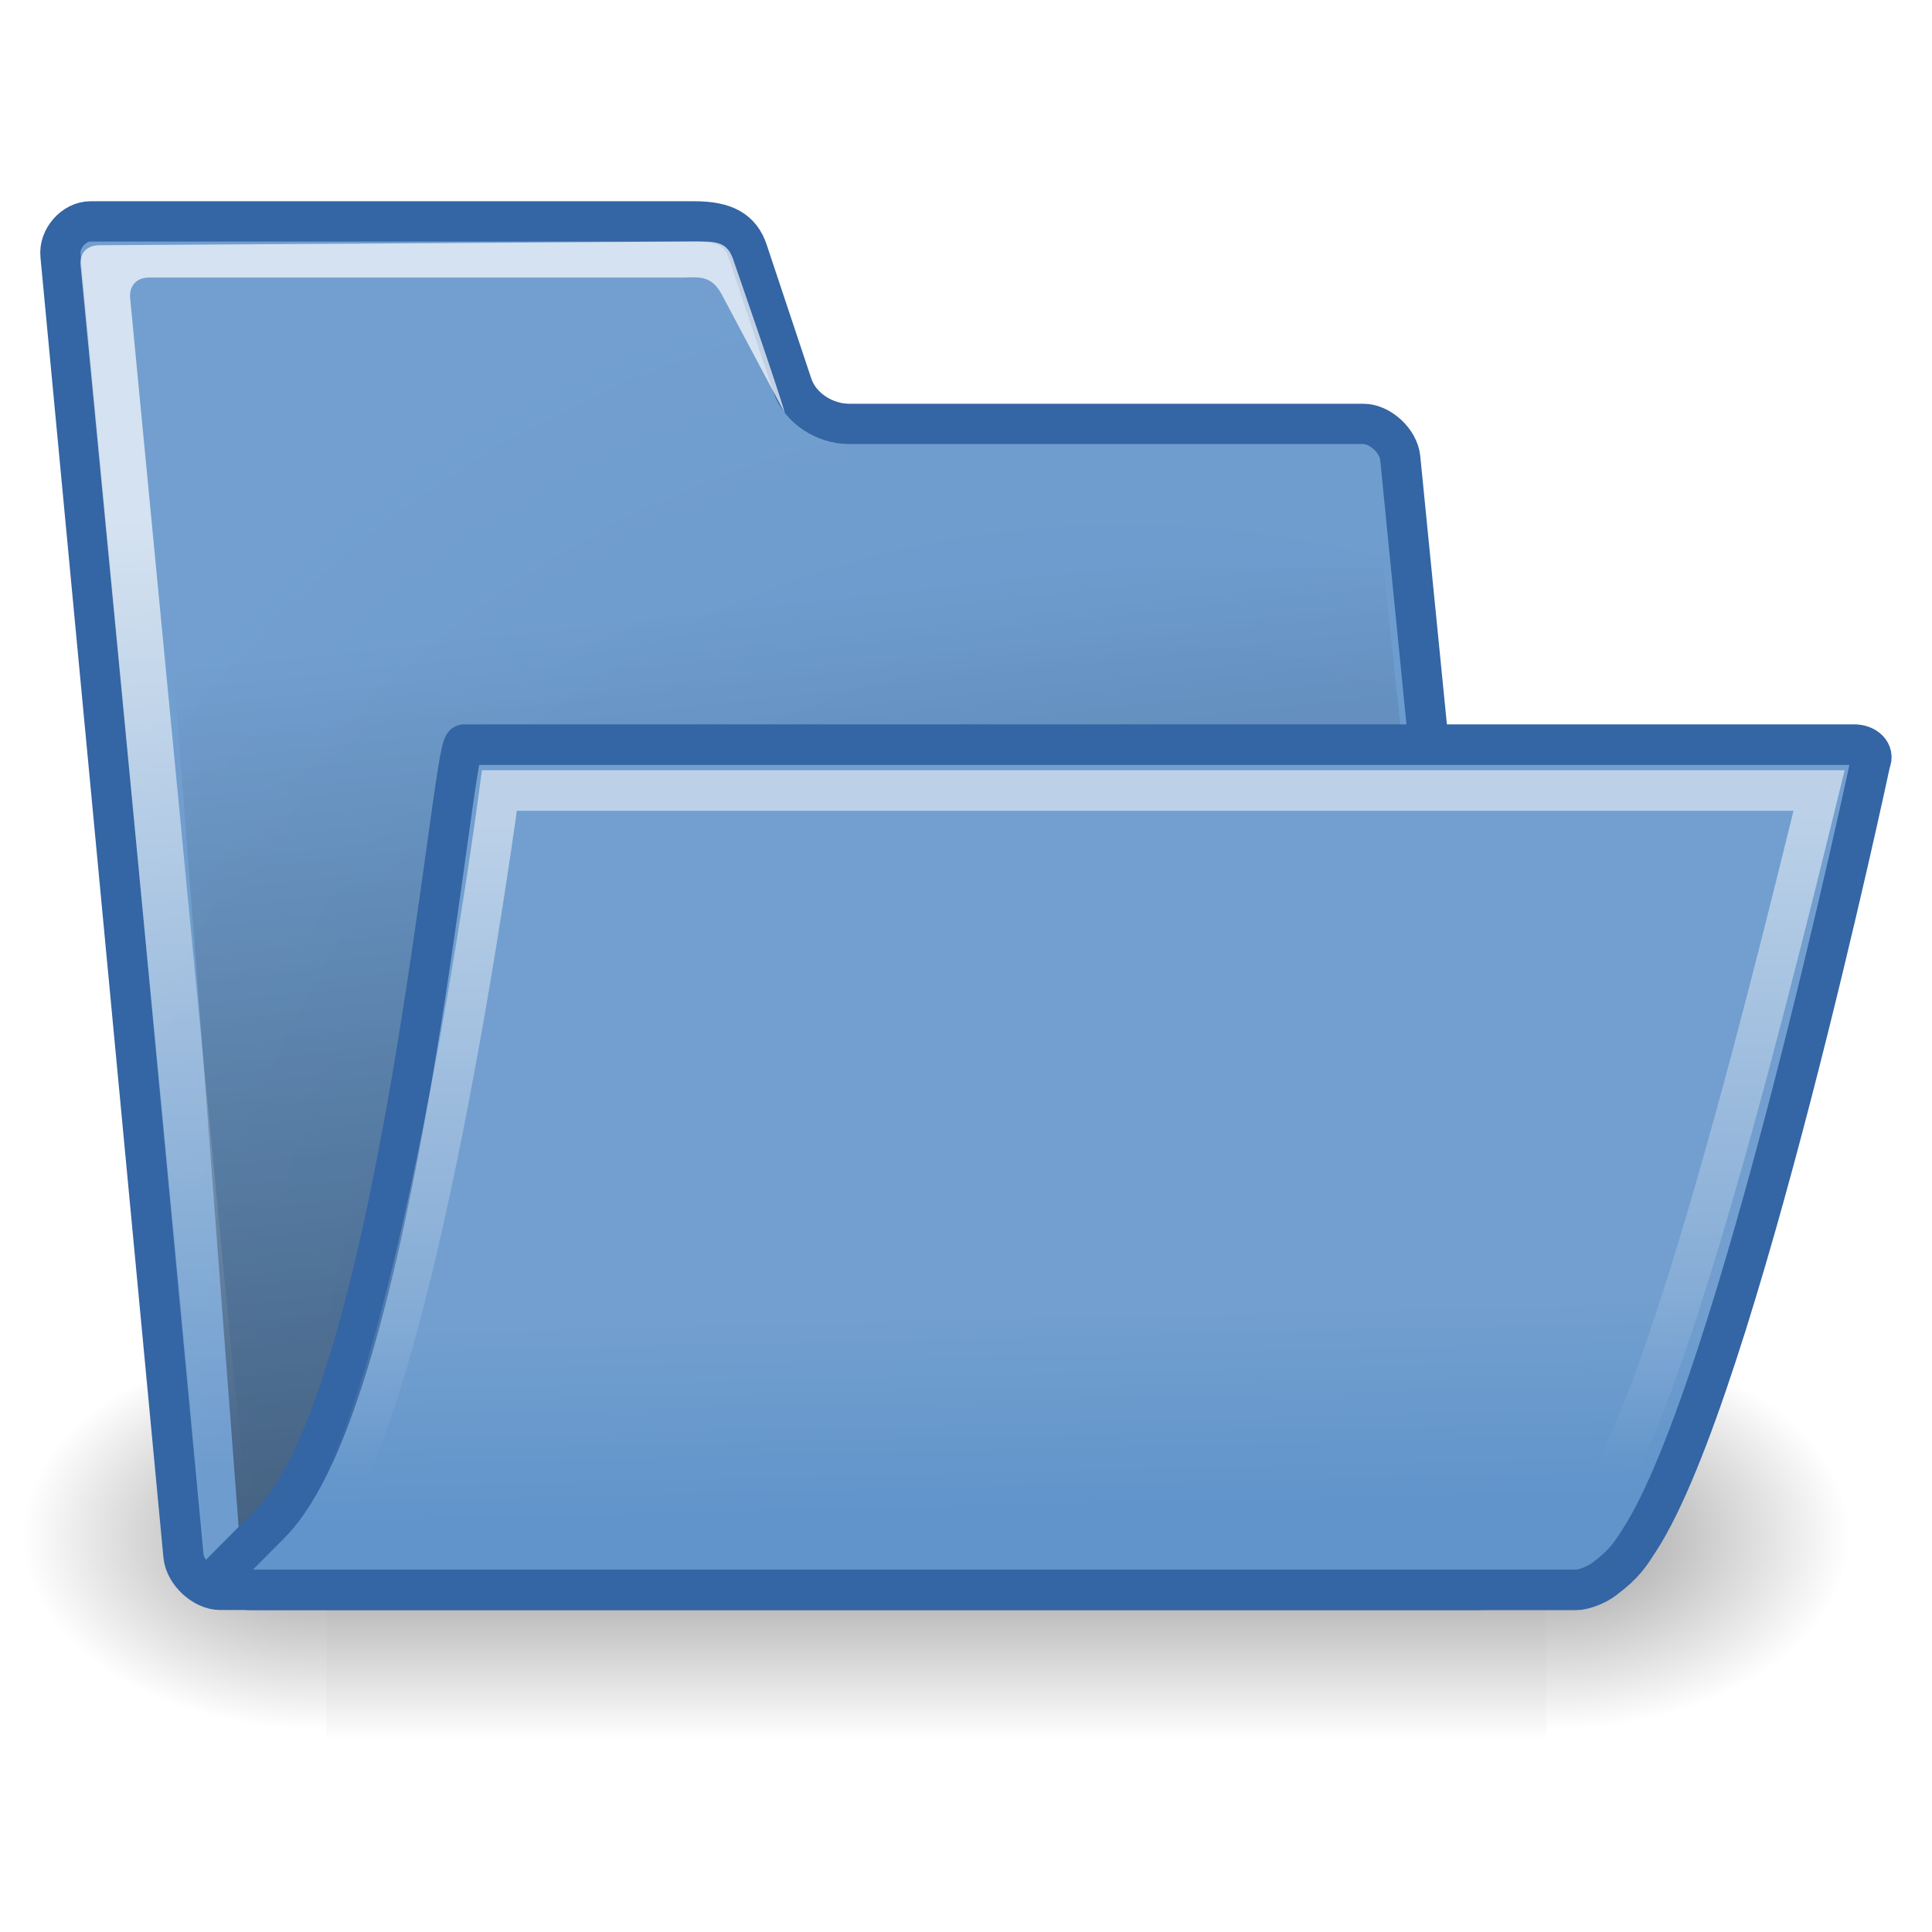
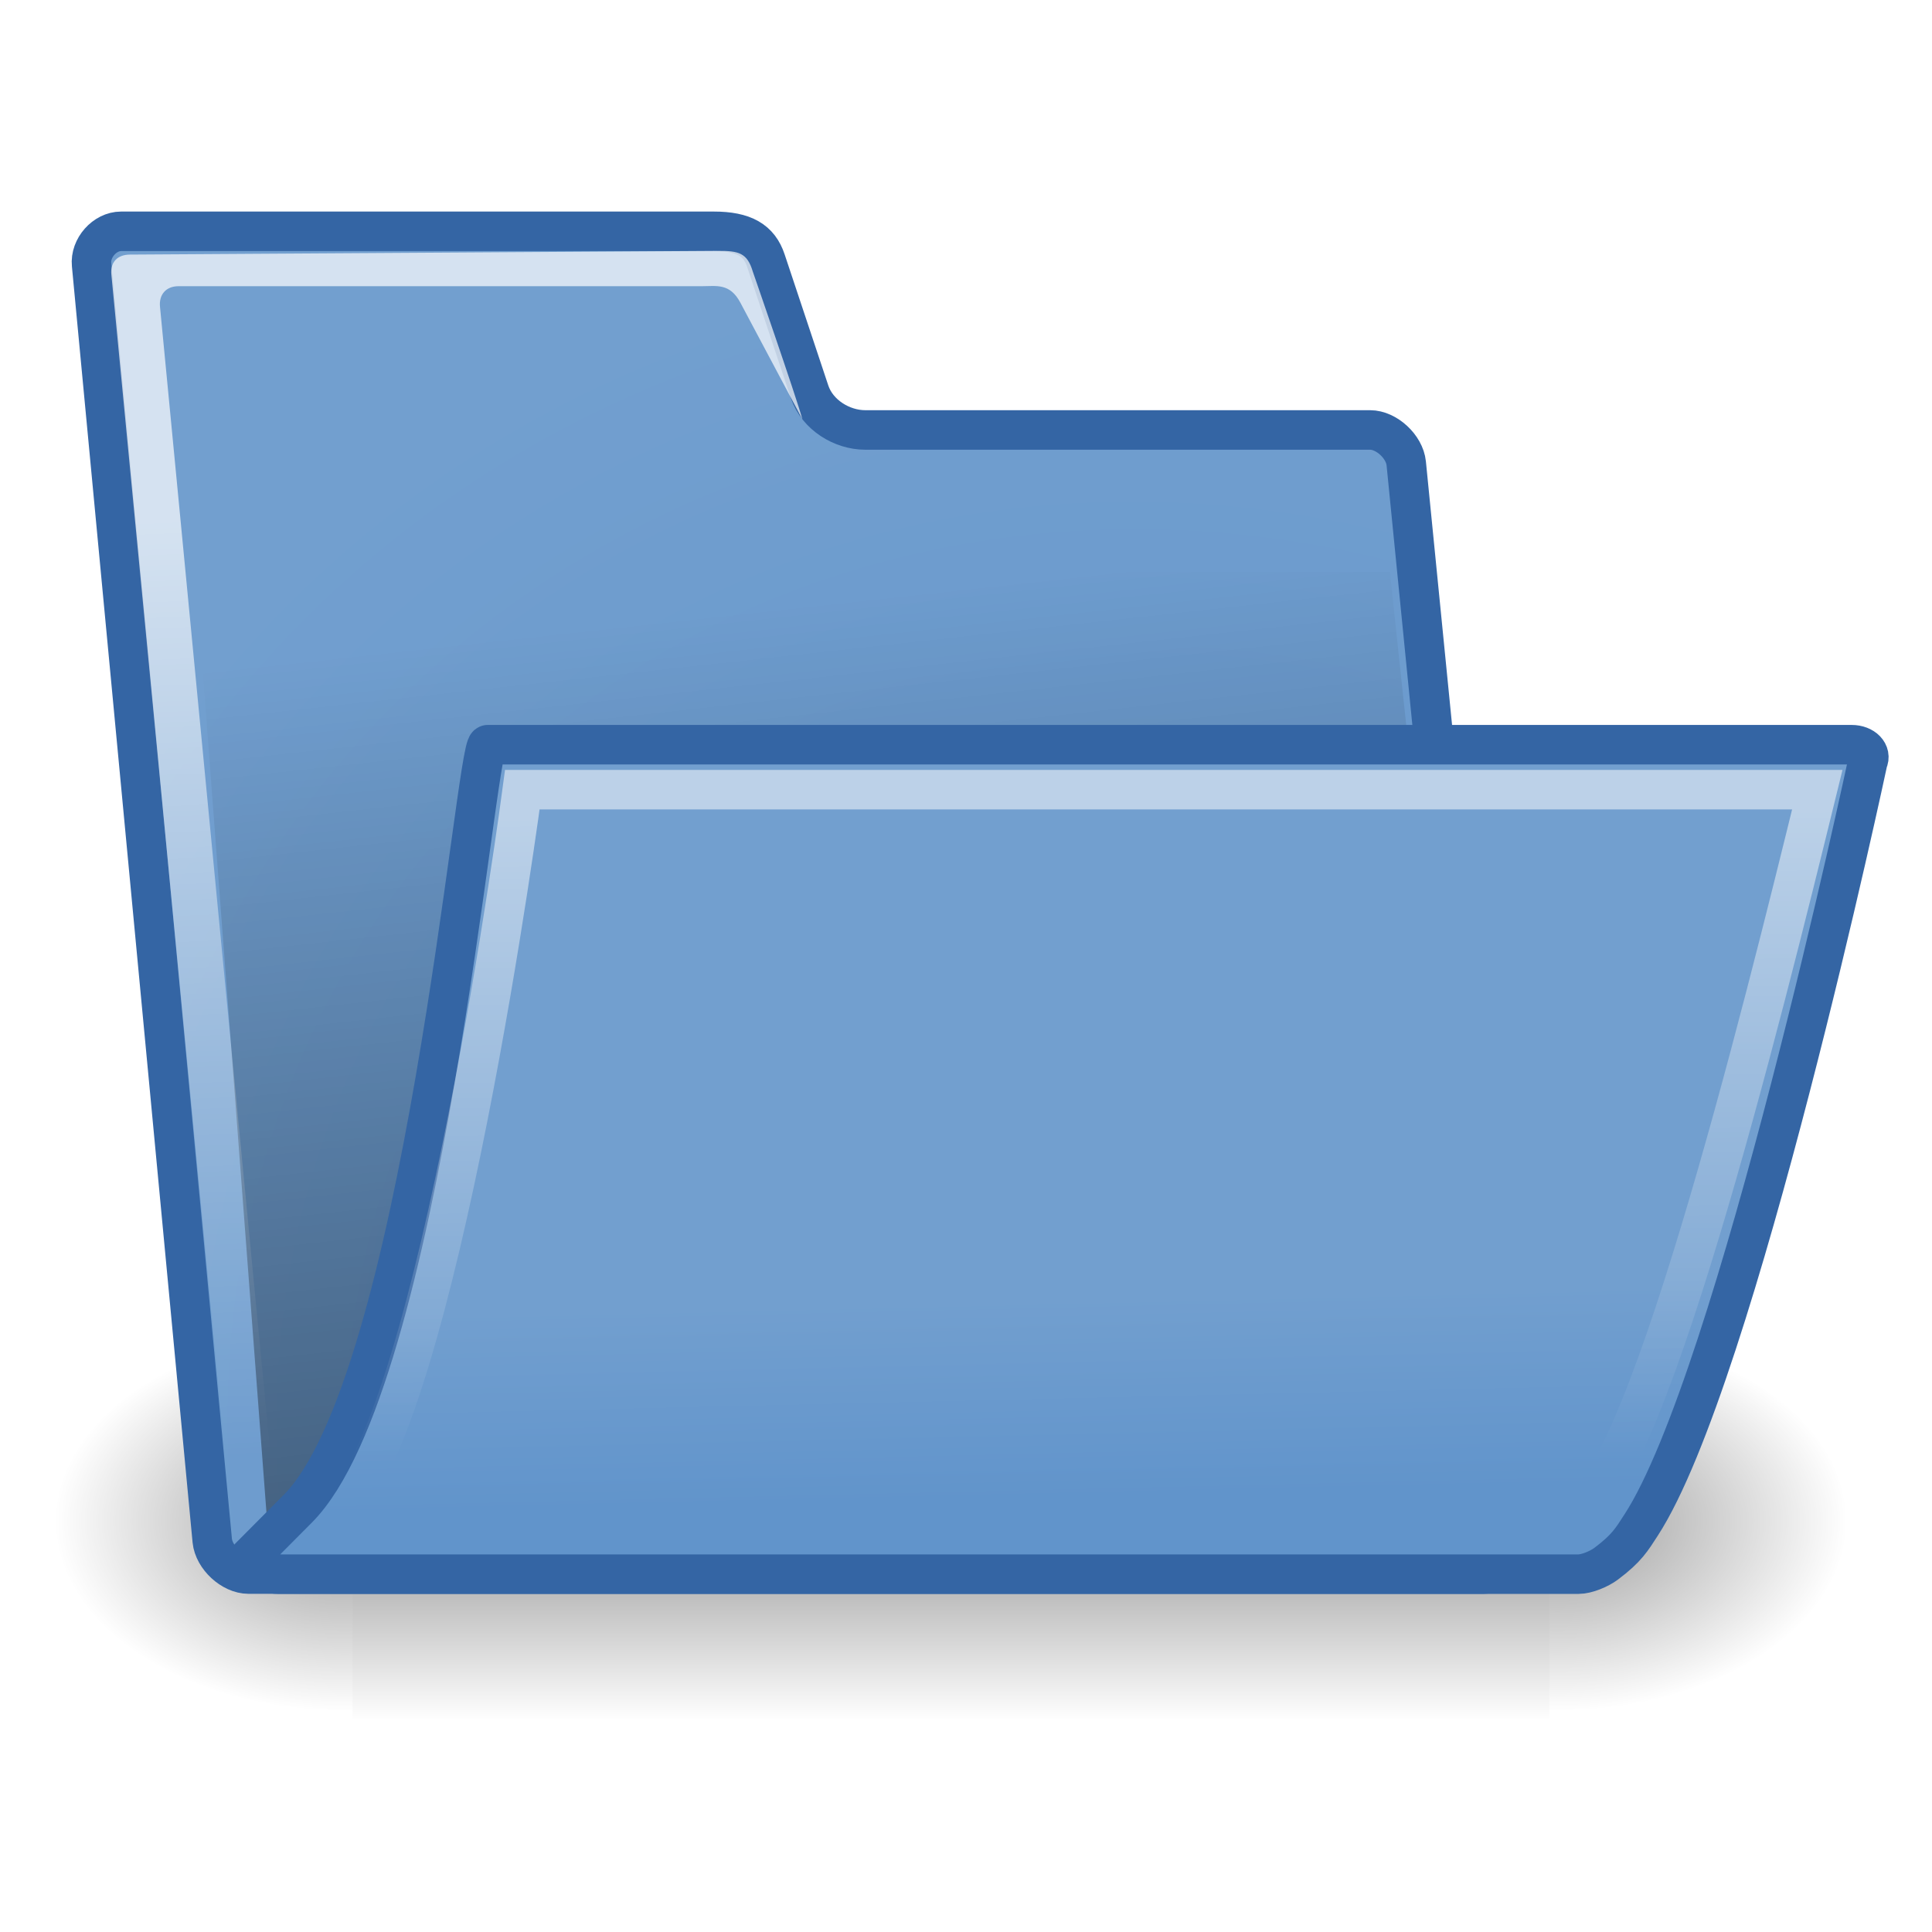
- <svg xmlns="http://www.w3.org/2000/svg" xmlns:xlink="http://www.w3.org/1999/xlink" width="48px" height="48px" id="svg97" version="1.1">
+ <svg xmlns="http://www.w3.org/2000/svg" xmlns:xlink="http://www.w3.org/1999/xlink" width="22" height="22" id="svg97" version="1.1">
  <defs id="defs3">
    <radialGradient xlink:href="#linearGradient5060" id="radialGradient6719" gradientUnits="userSpaceOnUse" gradientTransform="matrix(-2.774389,0,0,1.969706,112.7623,-872.8854)" cx="605.714" cy="486.648" fx="605.714" fy="486.648" r="117.143" />
    <linearGradient id="linearGradient5060">
      <stop style="stop-color:black;stop-opacity:1;" offset="0" id="stop5062" />
      <stop style="stop-color:black;stop-opacity:0;" offset="1" id="stop5064" />
    </linearGradient>
    <radialGradient xlink:href="#linearGradient5060" id="radialGradient6717" gradientUnits="userSpaceOnUse" gradientTransform="matrix(2.774389,0,0,1.969706,-1891.633,-872.8854)" cx="605.714" cy="486.648" fx="605.714" fy="486.648" r="117.143" />
    <linearGradient id="linearGradient5048">
      <stop style="stop-color:black;stop-opacity:0;" offset="0" id="stop5050" />
      <stop id="stop5056" offset="0.5" style="stop-color:black;stop-opacity:1;" />
      <stop style="stop-color:black;stop-opacity:0;" offset="1" id="stop5052" />
    </linearGradient>
    <linearGradient xlink:href="#linearGradient5048" id="linearGradient6715" gradientUnits="userSpaceOnUse" gradientTransform="matrix(2.774389,0,0,1.969706,-1892.179,-872.8854)" x1="302.857" y1="366.648" x2="302.857" y2="609.505" />
    <linearGradient id="linearGradient13842">
      <stop style="stop-color:#000000;stop-opacity:1;" offset="0" id="stop13844" />
      <stop style="stop-color:#000000;stop-opacity:0;" offset="1" id="stop13846" />
    </linearGradient>
    <linearGradient id="linearGradient9766">
      <stop style="stop-color:#6194cb;stop-opacity:1;" offset="0" id="stop9768" />
      <stop style="stop-color:#729fcf;stop-opacity:1;" offset="1" id="stop9770" />
    </linearGradient>
    <linearGradient id="linearGradient9806">
      <stop style="stop-color:#000000;stop-opacity:1;" offset="0" id="stop9808" />
      <stop style="stop-color:#000000;stop-opacity:0;" offset="1" id="stop9810" />
    </linearGradient>
-     <radialGradient xlink:href="#linearGradient9806" id="radialGradient9812" cx="24.351" cy="41.592" fx="24.351" fy="41.592" r="19.136" gradientTransform="matrix(1,0,0,0.242494,1.565588e-16,31.50606)" gradientUnits="userSpaceOnUse" />
+     <radialGradient xlink:href="#linearGradient9806" id="radialGradient9812" cx="24.351" cy="41.592" fx="24.351" fy="41.592" r="19.136" gradientTransform="matrix(1,0,0,0.242494,0,31.50606)" gradientUnits="userSpaceOnUse" />
    <linearGradient id="linearGradient148">
      <stop style="stop-color:#ffffff;stop-opacity:0.134;" offset="0" id="stop149" />
      <stop style="stop-color:#ffffff;stop-opacity:0.052;" offset="1" id="stop150" />
    </linearGradient>
    <linearGradient id="linearGradient335">
      <stop style="stop-color:#ffffff;stop-opacity:1;" offset="0" id="stop336" />
      <stop style="stop-color:#ffffff;stop-opacity:0;" offset="1" id="stop337" />
    </linearGradient>
    <linearGradient id="linearGradient1789">
      <stop style="stop-color:#a0a0a0;stop-opacity:1;" offset="0" id="stop1790" />
      <stop style="stop-color:#a8a8a8;stop-opacity:1;" offset="1" id="stop1791" />
    </linearGradient>
    <linearGradient id="linearGradient137">
      <stop style="stop-color:#ffffff;stop-opacity:0.701;" offset="0" id="stop138" />
      <stop style="stop-color:#ffffff;stop-opacity:0;" offset="1" id="stop139" />
    </linearGradient>
-     <linearGradient xlink:href="#linearGradient335" id="linearGradient155" gradientUnits="userSpaceOnUse" gradientTransform="scale(1.421537,0.703464)" x1="19.116" y1="28.946" x2="19.427" y2="51.913" />
-     <linearGradient xlink:href="#linearGradient137" id="linearGradient158" gradientUnits="userSpaceOnUse" gradientTransform="matrix(1.462696,0,6.907908e-2,0.683669,-8.7075e-19,0)" x1="5.266" y1="18.726" x2="8.212" y2="52.626" />
-     <radialGradient xlink:href="#linearGradient9766" id="radialGradient159" gradientUnits="userSpaceOnUse" gradientTransform="matrix(1.015635,0,0.103105,1.000512,0,-0.08369458)" cx="26.107" cy="38.195" fx="26.107" fy="38.195" r="32.26" />
-     <linearGradient xlink:href="#linearGradient9766" id="linearGradient13162" gradientUnits="userSpaceOnUse" gradientTransform="matrix(1,0,0,1.022118,52.05694,-1.323026)" x1="22.176" y1="36.988" x2="22.065" y2="32.05" />
-     <linearGradient xlink:href="#linearGradient13842" id="linearGradient13848" x1="22.25" y1="37.625" x2="19.75" y2="14.875" gradientUnits="userSpaceOnUse" />
+     <linearGradient xlink:href="#linearGradient335" id="linearGradient155" gradientUnits="userSpaceOnUse" gradientTransform="matrix(0.6321659,0,0,0.3173292,0.3169621,26.11138)" x1="19.116" y1="28.946" x2="19.427" y2="51.913" />
+     <linearGradient xlink:href="#linearGradient137" id="linearGradient158" gradientUnits="userSpaceOnUse" gradientTransform="matrix(0.6636918,0,0.03134432,0.3112178,0.3212181,26.01032)" x1="5.266" y1="18.726" x2="8.212" y2="52.626" />
+     <radialGradient xlink:href="#linearGradient9766" id="radialGradient159" gradientUnits="userSpaceOnUse" gradientTransform="matrix(0.4588364,0,0.04658004,0.4526067,0.3300331,26.02162)" cx="26.107" cy="38.195" fx="26.107" fy="38.195" r="32.26" />
+     <linearGradient xlink:href="#linearGradient9766" id="linearGradient13162" gradientUnits="userSpaceOnUse" gradientTransform="matrix(0.4447059,0,0,0.4610724,23.46699,25.51457)" x1="22.176" y1="36.988" x2="22.065" y2="32.05" />
+     <linearGradient xlink:href="#linearGradient13842" id="linearGradient13848" x1="22.25" y1="37.625" x2="19.75" y2="14.875" gradientUnits="userSpaceOnUse" gradientTransform="matrix(0.4497553,0,0,0.4497553,0.3670681,26.1593)" />
  </defs>
-   <g id="layer1" />
-   <g id="layer3">
-     <g style="display:inline" transform="matrix(2.262383e-2,0,0,2.086758e-2,43.38343,36.36962)" id="g6707">
-       <rect style="opacity:0.402;color:black;fill:url(#linearGradient6715);fill-opacity:1;fill-rule:nonzero;stroke:none;stroke-width:1;stroke-linecap:round;stroke-linejoin:miter;marker:none;marker-start:none;marker-mid:none;marker-end:none;stroke-miterlimit:4;stroke-dasharray:none;stroke-dashoffset:0;stroke-opacity:1;visibility:visible;display:inline;overflow:visible" id="rect6709" width="1339.633" height="478.357" x="-1559.252" y="-150.697" />
-       <path style="opacity:0.402;color:black;fill:url(#radialGradient6717);fill-opacity:1;fill-rule:nonzero;stroke:none;stroke-width:1;stroke-linecap:round;stroke-linejoin:miter;marker:none;marker-start:none;marker-mid:none;marker-end:none;stroke-miterlimit:4;stroke-dasharray:none;stroke-dashoffset:0;stroke-opacity:1;visibility:visible;display:inline;overflow:visible" d="M -219.619,-150.68 C -219.619,-150.68 -219.619,327.65 -219.619,327.65 C -76.745,328.551 125.781,220.481 125.781,88.454 C 125.781,-43.572 -33.655,-150.68 -219.619,-150.68 z " id="path6711" />
-       <path id="path6713" d="M -1559.252,-150.68 C -1559.252,-150.68 -1559.252,327.65 -1559.252,327.65 C -1702.127,328.551 -1904.652,220.481 -1904.652,88.454 C -1904.652,-43.572 -1745.216,-150.68 -1559.252,-150.68 z " style="opacity:0.402;color:black;fill:url(#radialGradient6719);fill-opacity:1;fill-rule:nonzero;stroke:none;stroke-width:1;stroke-linecap:round;stroke-linejoin:miter;marker:none;marker-start:none;marker-mid:none;marker-end:none;stroke-miterlimit:4;stroke-dasharray:none;stroke-dashoffset:0;stroke-opacity:1;visibility:visible;display:inline;overflow:visible" />
+   <g id="layer1" transform="translate(0,-26)" />
+   <g id="layer3" transform="translate(0,-26)">
+     <g style="display:inline" transform="matrix(0.01017519,0,0,0.0093853,19.87899,42.51673)" id="g6707">
+       <rect style="color:#000000;display:inline;overflow:visible;visibility:visible;opacity:0.402;fill:url(#linearGradient6715);fill-opacity:1;fill-rule:nonzero;stroke:none;stroke-width:1;stroke-linecap:round;stroke-linejoin:miter;stroke-miterlimit:4;stroke-dasharray:none;stroke-dashoffset:0;stroke-opacity:1;marker:none;marker-start:none;marker-mid:none;marker-end:none" id="rect6709" width="1339.633" height="478.357" x="-1559.252" y="-150.697" />
+       <path style="color:#000000;display:inline;overflow:visible;visibility:visible;opacity:0.402;fill:url(#radialGradient6717);fill-opacity:1;fill-rule:nonzero;stroke:none;stroke-width:1;stroke-linecap:round;stroke-linejoin:miter;stroke-miterlimit:4;stroke-dasharray:none;stroke-dashoffset:0;stroke-opacity:1;marker:none;marker-start:none;marker-mid:none;marker-end:none" d="m -219.619,-150.68 c 0,0 0,478.331 0,478.331 142.874,0.9 345.4,-107.17 345.4,-239.196 0,-132.027 -159.437,-239.135 -345.4,-239.135 z" id="path6711" />
+       <path id="path6713" d="m -1559.252,-150.68 c 0,0 0,478.331 0,478.331 -142.874,0.9 -345.4,-107.17 -345.4,-239.196 0,-132.027 159.437,-239.135 345.4,-239.135 z" style="color:#000000;display:inline;overflow:visible;visibility:visible;opacity:0.402;fill:url(#radialGradient6719);fill-opacity:1;fill-rule:nonzero;stroke:none;stroke-width:1;stroke-linecap:round;stroke-linejoin:miter;stroke-miterlimit:4;stroke-dasharray:none;stroke-dashoffset:0;stroke-opacity:1;marker:none;marker-start:none;marker-mid:none;marker-end:none" />
    </g>
-     <path style="color:#000000;fill:url(#radialGradient159);fill-opacity:1;fill-rule:nonzero;stroke:#3465a4;stroke-width:0.995;stroke-linecap:round;stroke-linejoin:round;marker:none;marker-start:none;marker-mid:none;marker-end:none;stroke-miterlimit:4;stroke-dashoffset:0;stroke-opacity:1;visibility:visible;display:inline;overflow:visible" id="path2375" d="M 4.62,38.651 C 4.662,39.071 5.117,39.492 5.531,39.492 L 36.667,39.492 C 37.081,39.492 37.453,39.071 37.411,38.651 L 34.715,11.532 C 34.673,11.111 34.217,10.691 33.803,10.691 L 21.08,10.691 C 20.49,10.691 19.871,10.311 19.677,9.73 L 18.574,6.425 C 18.405,5.917 18.027,5.689 17.26,5.689 L 2.322,5.689 C 1.909,5.689 1.537,6.109 1.578,6.53 L 4.62,38.651 z " transform="matrix(1.004486,0,0,1.005825,-8.234449e-2,-0.221964)" />
-     <path id="path2380" d="M 6.172,38.419 C 6.203,38.729 6.017,38.936 5.696,38.832 L 5.696,38.832 C 5.376,38.729 5.148,38.522 5.116,38.212 L 2.087,6.845 C 2.056,6.534 2.243,6.347 2.554,6.347 L 17.304,6.255 C 17.835,6.252 18.043,6.309 18.183,6.773 C 18.183,6.773 19.269,9.885 19.43,10.471 L 17.874,7.554 C 17.609,7.056 17.275,7.14 16.901,7.14 L 3.772,7.14 C 3.461,7.14 3.275,7.347 3.307,7.657 L 6.286,38.522 L 6.172,38.419 z " style="color:#000000;fill:url(#linearGradient158);fill-opacity:1;fill-rule:nonzero;stroke:none;stroke-width:1.173;stroke-linecap:butt;stroke-linejoin:miter;marker:none;marker-start:none;marker-mid:none;marker-end:none;stroke-miterlimit:4;stroke-dashoffset:0;stroke-opacity:1;visibility:visible;display:block;overflow:visible" transform="matrix(1.008872,0,0,1.012144,-0.101943,-0.33126)" />
-     <path style="opacity:0.392;color:#000000;fill:url(#linearGradient13848);fill-opacity:1.0;fill-rule:nonzero;stroke:none;stroke-width:1;stroke-linecap:butt;stroke-linejoin:round;marker:none;marker-start:none;marker-mid:none;marker-end:none;stroke-miterlimit:4;stroke-dasharray:none;stroke-dashoffset:0;stroke-opacity:1;visibility:visible;display:block;overflow:visible" d="M 34.375,14.125 L 37,38.75 L 6,38.875 C 6,38.875 4.125,14.125 4.125,14.125 C 4.125,14.125 34.5,14.125 34.375,14.125 z " id="path13840" />
-     <path id="path2401" d="M 5.779,39.066 C 5.882,39.277 6.089,39.489 6.399,39.489 L 39.708,39.489 C 39.915,39.489 40.229,39.363 40.416,39.225 C 40.946,38.833 41.071,38.612 41.309,38.251 C 43.757,34.536 47.114,18.974 47.114,18.974 C 47.217,18.763 47.01,18.551 46.7,18.551 L 11.776,18.551 C 11.466,18.551 10.12,34.659 6.913,37.838 L 5.675,39.066 L 5.779,39.066 z " style="opacity:1;color:#000000;fill:url(#linearGradient13162);fill-opacity:1;fill-rule:nonzero;stroke:#3465a4;stroke-width:1.004;stroke-linecap:butt;stroke-linejoin:round;marker:none;marker-start:none;marker-mid:none;marker-end:none;stroke-miterlimit:4;stroke-dasharray:none;stroke-dashoffset:0;stroke-opacity:1;visibility:visible;display:block;overflow:visible" transform="matrix(0.988773,0,0,1.002979,-0.111407,-0.106563)" />
-     <path style="opacity:0.523;color:#000000;fill:none;fill-opacity:1;fill-rule:evenodd;stroke:url(#linearGradient155);stroke-width:1.004px;stroke-linecap:round;stroke-linejoin:miter;marker:none;marker-start:none;marker-mid:none;marker-end:none;stroke-miterlimit:4;stroke-dashoffset:0;stroke-opacity:1;visibility:visible;display:inline;overflow:visible" d="M 45.82,19.688 L 12.662,19.688 C 12.662,19.688 10.514,35.707 7.939,37.928 C 16.06,37.928 39.511,37.879 39.53,37.879 C 41.282,37.879 44.438,25.243 45.82,19.688 z " id="path324" transform="matrix(0.988773,0,0,1.002979,-0.111407,-0.106563)" />
+     <path style="color:#000000;display:inline;overflow:visible;visibility:visible;fill:url(#radialGradient159);fill-opacity:1;fill-rule:nonzero;stroke:#3465a4;stroke-width:0.45;stroke-linecap:round;stroke-linejoin:round;stroke-miterlimit:4;stroke-dashoffset:0;stroke-opacity:1;marker:none;marker-start:none;marker-mid:none;marker-end:none" id="path2375" d="m 2.417,43.544 c 0.019,0.19 0.225,0.38 0.412,0.38 H 16.895 c 0.187,0 0.355,-0.19 0.336,-0.38 L 16.013,31.276 C 15.994,31.086 15.788,30.896 15.602,30.896 H 9.853 c -0.267,0 -0.546,-0.172 -0.634,-0.434 l -0.498,-1.495 c -0.076,-0.229 -0.247,-0.333 -0.594,-0.333 h -6.748 c -0.187,0 -0.355,0.19 -0.336,0.38 z" />
+     <path id="path2380" d="m 3.122,43.499 c 0.014,0.141 -0.07,0.235 -0.216,0.188 v 0 c -0.146,-0.047 -0.249,-0.141 -0.263,-0.283 L 1.268,29.126 c -0.014,-0.141 0.071,-0.227 0.212,-0.227 l 6.693,-0.042 c 0.241,-0.002 0.336,0.024 0.399,0.235 0,0 0.492,1.417 0.565,1.683 l -0.706,-1.328 c -0.12,-0.226 -0.272,-0.188 -0.441,-0.188 h -5.957 c -0.141,0 -0.225,0.094 -0.211,0.235 l 1.352,14.05 z" style="color:#000000;display:block;overflow:visible;visibility:visible;fill:url(#linearGradient158);fill-opacity:1;fill-rule:nonzero;stroke:none;stroke-width:0.533;stroke-linecap:butt;stroke-linejoin:miter;stroke-miterlimit:4;stroke-dashoffset:0;stroke-opacity:1;marker:none;marker-start:none;marker-mid:none;marker-end:none" />
+     <path style="color:#000000;display:block;overflow:visible;visibility:visible;opacity:0.392;fill:url(#linearGradient13848);fill-opacity:1;fill-rule:nonzero;stroke:none;stroke-width:0.45;stroke-linecap:butt;stroke-linejoin:round;stroke-miterlimit:4;stroke-dasharray:none;stroke-dashoffset:0;stroke-opacity:1;marker:none;marker-start:none;marker-mid:none;marker-end:none" d="m 15.827,32.512 1.181,11.075 -13.942,0.056 c 0,0 -0.843,-11.131 -0.843,-11.131 0,0 13.661,0 13.605,-10e-7 z" id="path13840" />
+     <path id="path2401" d="m 2.887,43.734 c 0.046,0.095 0.138,0.191 0.276,0.191 H 17.975 c 0.092,0 0.232,-0.057 0.315,-0.119 0.236,-0.177 0.291,-0.276 0.397,-0.439 1.089,-1.676 2.582,-8.696 2.582,-8.696 0.046,-0.095 -0.046,-0.191 -0.184,-0.191 H 5.554 c -0.138,0 -0.736,7.266 -2.163,8.7 l -0.551,0.554 z" style="color:#000000;display:block;overflow:visible;visibility:visible;opacity:1;fill:url(#linearGradient13162);fill-opacity:1;fill-rule:nonzero;stroke:#3465a4;stroke-width:0.45;stroke-linecap:butt;stroke-linejoin:round;stroke-miterlimit:4;stroke-dasharray:none;stroke-dashoffset:0;stroke-opacity:1;marker:none;marker-start:none;marker-mid:none;marker-end:none" />
+     <path style="color:#000000;display:inline;overflow:visible;visibility:visible;opacity:0.523;fill:none;fill-opacity:1;fill-rule:evenodd;stroke:url(#linearGradient155);stroke-width:0.45px;stroke-linecap:round;stroke-linejoin:miter;stroke-miterlimit:4;stroke-dashoffset:0;stroke-opacity:1;marker:none;marker-start:none;marker-mid:none;marker-end:none" d="M 20.693,34.992 H 5.948 c 0,0 -0.955,7.226 -2.1,8.228 3.611,0 14.04,-0.022 14.049,-0.022 0.779,0 2.182,-5.7 2.797,-8.206 z" id="path324" />
  </g>
-   <g id="layer2" />
+   <g id="layer2" transform="translate(0,-26)" />
</svg>
